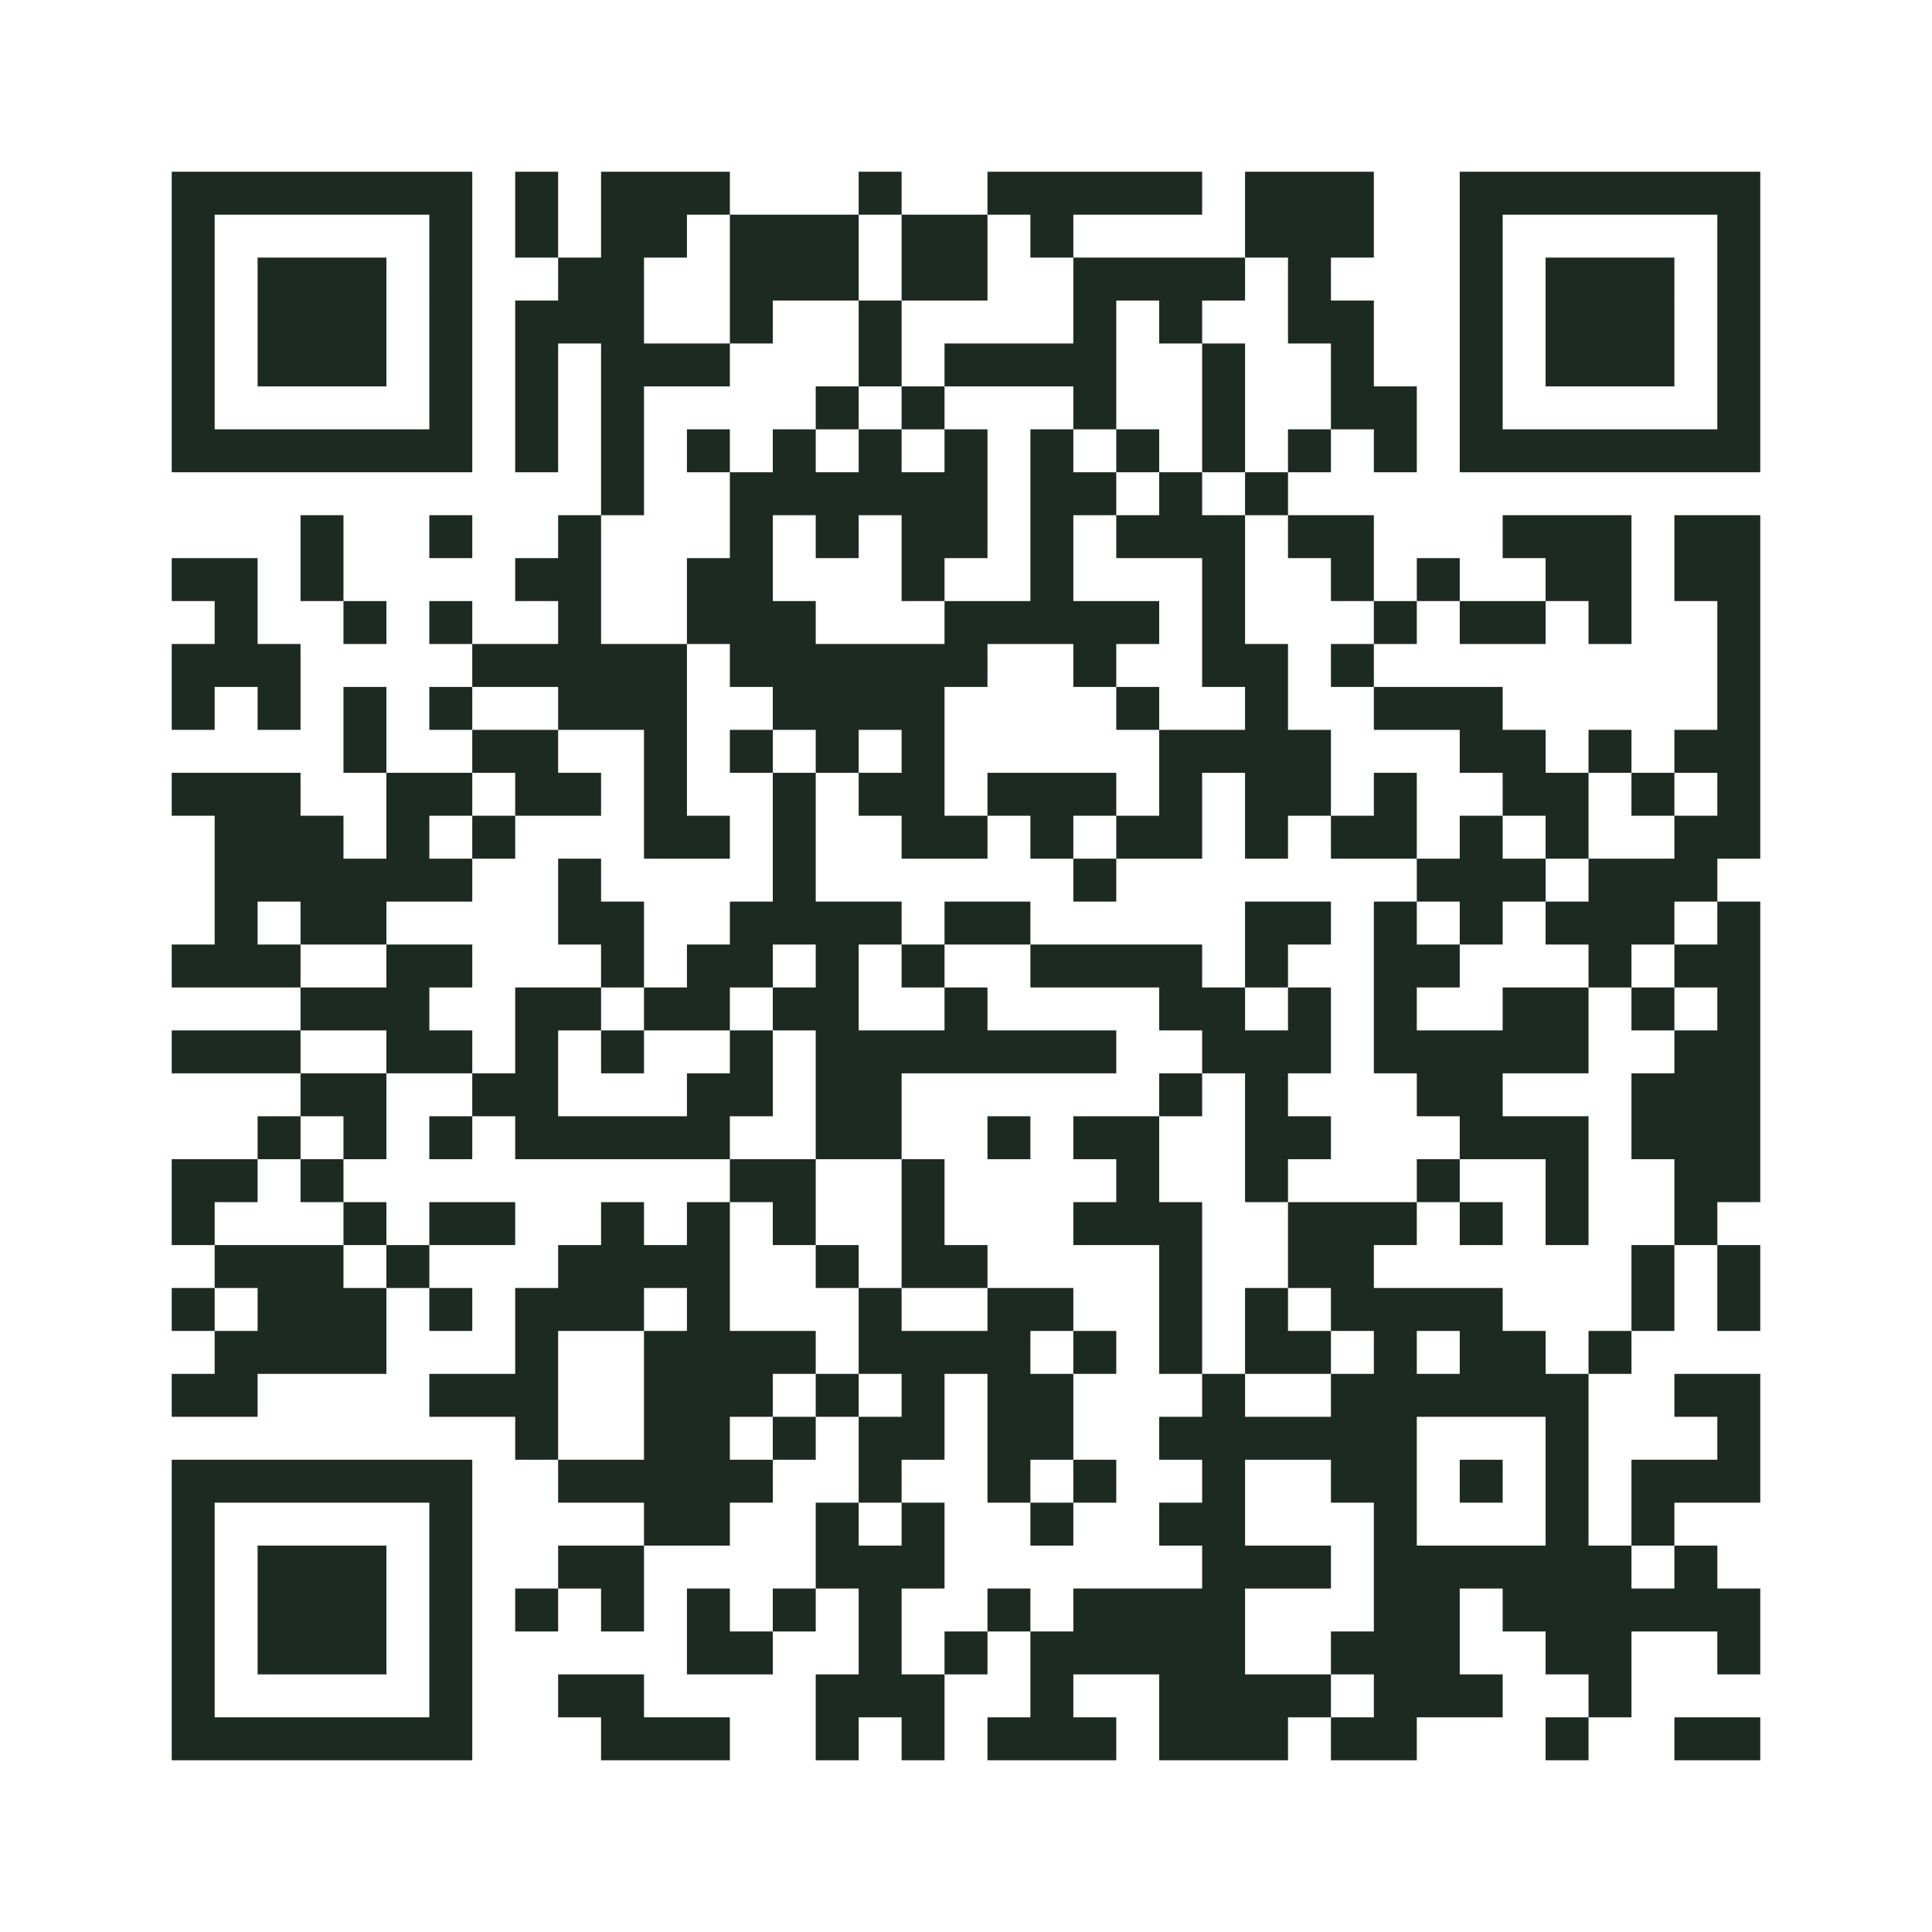
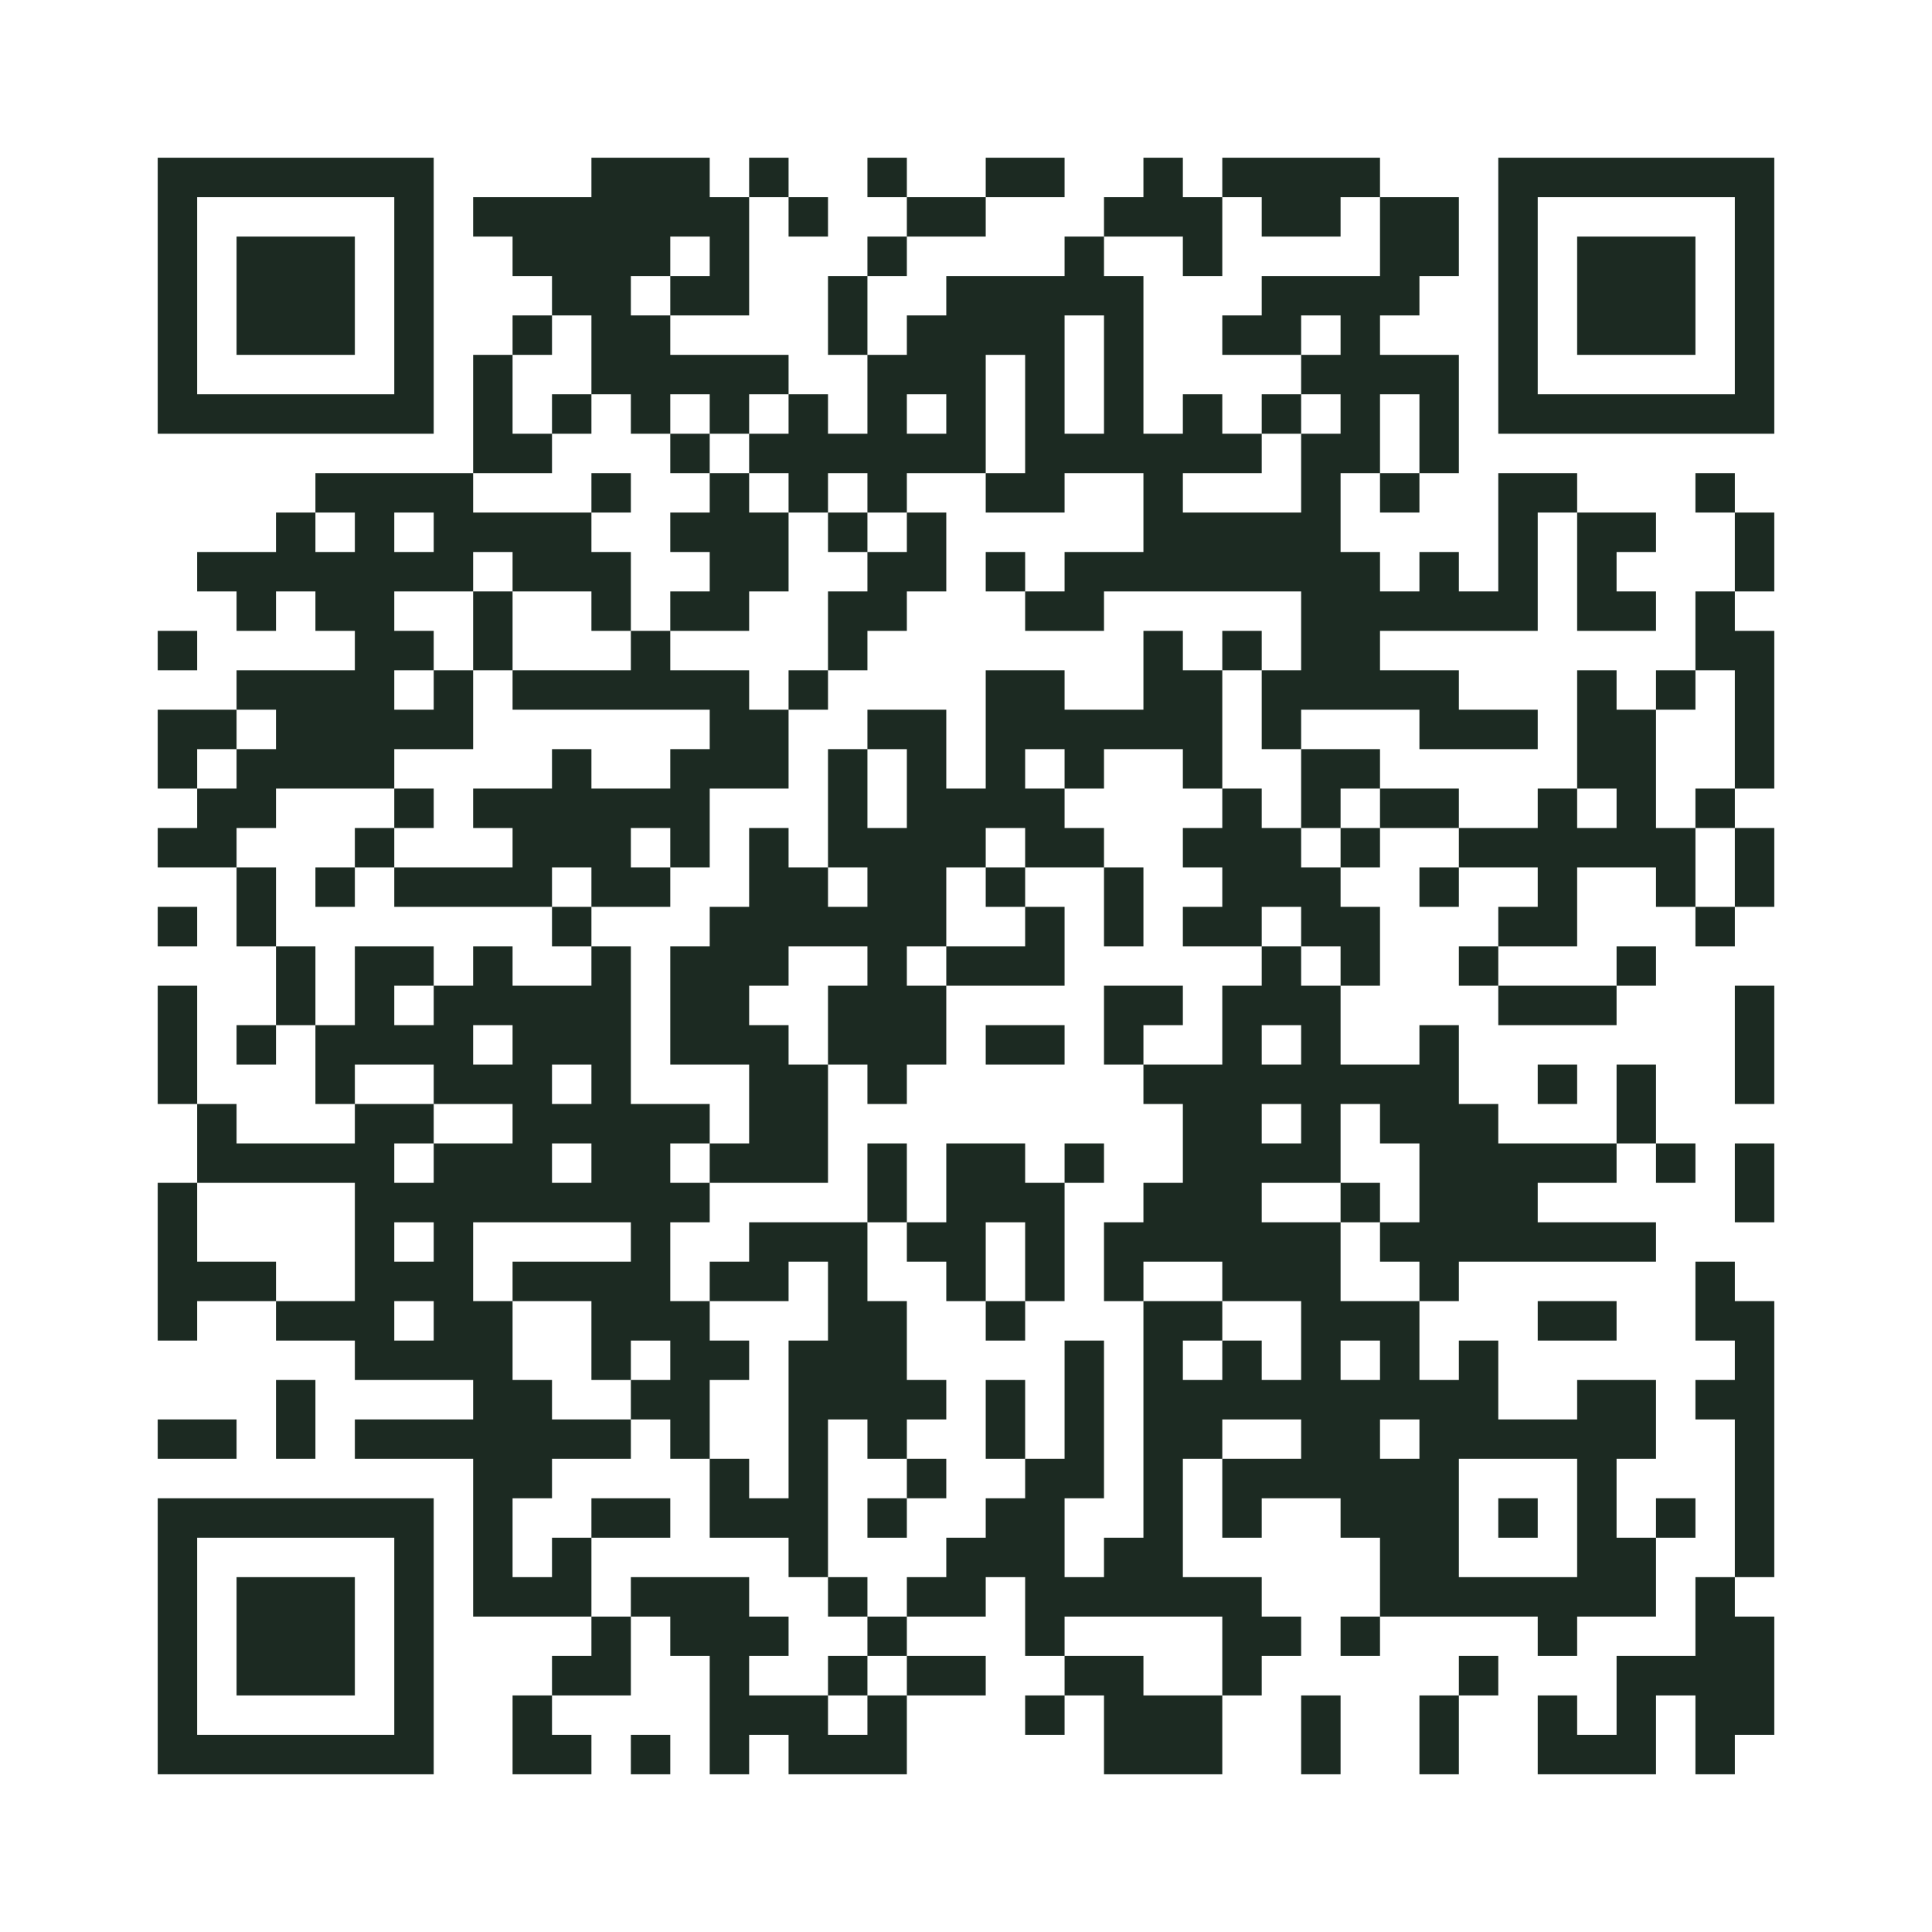
- <svg xmlns="http://www.w3.org/2000/svg" width="900" height="900" class="segno">
+ <svg xmlns="http://www.w3.org/2000/svg" width="980" height="980" class="segno">
  <g transform="scale(20)">
-     <path fill="#fff" d="M0 0h45v45h-45z" />
-     <path class="qrline" stroke="#1c2a22" d="M4 4.5h7m1 0h1m1 0h3m3 0h1m2 0h5m1 0h3m2 0h7m-37 1h1m5 0h1m1 0h1m1 0h2m1 0h3m1 0h2m1 0h1m4 0h3m2 0h1m5 0h1m-37 1h1m1 0h3m1 0h1m2 0h2m2 0h3m1 0h2m2 0h4m1 0h1m3 0h1m1 0h3m1 0h1m-37 1h1m1 0h3m1 0h1m1 0h3m2 0h1m2 0h1m4 0h1m1 0h1m2 0h2m2 0h1m1 0h3m1 0h1m-37 1h1m1 0h3m1 0h1m1 0h1m1 0h3m3 0h1m1 0h4m2 0h1m2 0h1m2 0h1m1 0h3m1 0h1m-37 1h1m5 0h1m1 0h1m1 0h1m4 0h1m1 0h1m3 0h1m2 0h1m2 0h2m1 0h1m5 0h1m-37 1h7m1 0h1m1 0h1m1 0h1m1 0h1m1 0h1m1 0h1m1 0h1m1 0h1m1 0h1m1 0h1m1 0h1m1 0h7m-27 1h1m2 0h6m1 0h2m1 0h1m1 0h1m-23 1h1m2 0h1m2 0h1m3 0h1m1 0h1m1 0h2m1 0h1m1 0h3m1 0h2m3 0h3m1 0h2m-37 1h2m1 0h1m4 0h2m2 0h2m3 0h1m2 0h1m3 0h1m2 0h1m1 0h1m2 0h2m1 0h2m-36 1h1m2 0h1m1 0h1m2 0h1m2 0h3m3 0h5m1 0h1m3 0h1m1 0h2m1 0h1m2 0h1m-37 1h3m4 0h5m1 0h6m2 0h1m2 0h2m1 0h1m8 0h1m-37 1h1m1 0h1m1 0h1m1 0h1m2 0h3m2 0h4m4 0h1m2 0h1m2 0h3m5 0h1m-33 1h1m2 0h2m2 0h1m1 0h1m1 0h1m1 0h1m5 0h4m3 0h2m1 0h1m1 0h2m-37 1h3m2 0h2m1 0h2m1 0h1m2 0h1m1 0h2m1 0h3m1 0h1m1 0h2m1 0h1m2 0h2m1 0h1m1 0h1m-36 1h3m1 0h1m1 0h1m3 0h2m1 0h1m2 0h2m1 0h1m1 0h2m1 0h1m1 0h2m1 0h1m1 0h1m2 0h2m-36 1h6m2 0h1m4 0h1m6 0h1m7 0h3m1 0h3m-35 1h1m1 0h2m4 0h2m2 0h4m1 0h2m5 0h2m1 0h1m1 0h1m1 0h3m1 0h1m-37 1h3m2 0h2m3 0h1m1 0h2m1 0h1m1 0h1m2 0h4m1 0h1m2 0h2m3 0h1m1 0h2m-34 1h3m2 0h2m1 0h2m1 0h2m2 0h1m4 0h2m1 0h1m1 0h1m2 0h2m1 0h1m1 0h1m-37 1h3m2 0h2m1 0h1m1 0h1m2 0h1m1 0h7m2 0h3m1 0h5m2 0h2m-34 1h2m2 0h2m3 0h2m1 0h2m6 0h1m1 0h1m3 0h2m3 0h3m-35 1h1m1 0h1m1 0h1m1 0h5m2 0h2m2 0h1m1 0h2m2 0h2m3 0h3m1 0h3m-37 1h2m1 0h1m9 0h2m2 0h1m4 0h1m2 0h1m3 0h1m2 0h1m2 0h2m-37 1h1m3 0h1m1 0h2m2 0h1m1 0h1m1 0h1m2 0h1m3 0h3m2 0h3m1 0h1m1 0h1m2 0h1m-35 1h3m1 0h1m3 0h4m2 0h1m1 0h2m4 0h1m2 0h2m6 0h1m1 0h1m-37 1h1m1 0h3m1 0h1m1 0h3m1 0h1m3 0h1m2 0h2m2 0h1m1 0h1m1 0h4m3 0h1m1 0h1m-36 1h4m3 0h1m2 0h4m1 0h4m1 0h1m1 0h1m1 0h2m1 0h1m1 0h2m1 0h1m-34 1h2m4 0h3m2 0h3m1 0h1m1 0h1m1 0h2m3 0h1m2 0h6m2 0h2m-29 1h1m2 0h2m1 0h1m1 0h2m1 0h2m2 0h6m3 0h1m3 0h1m-37 1h7m2 0h5m2 0h1m2 0h1m1 0h1m2 0h1m2 0h2m1 0h1m1 0h1m1 0h3m-37 1h1m5 0h1m4 0h2m2 0h1m1 0h1m2 0h1m2 0h2m3 0h1m3 0h1m1 0h1m-35 1h1m1 0h3m1 0h1m2 0h2m4 0h3m6 0h3m1 0h6m1 0h1m-36 1h1m1 0h3m1 0h1m1 0h1m1 0h1m1 0h1m1 0h1m1 0h1m2 0h1m1 0h4m3 0h2m1 0h6m-37 1h1m1 0h3m1 0h1m5 0h2m2 0h1m1 0h1m1 0h5m2 0h3m2 0h2m2 0h1m-37 1h1m5 0h1m2 0h2m4 0h3m2 0h1m2 0h4m1 0h3m2 0h1m-34 1h7m3 0h3m2 0h1m1 0h1m1 0h3m1 0h3m1 0h2m3 0h1m2 0h2" />
+     <path fill="#fff" d="M0 0h49v49h-49z" />
+     <path class="qrline" stroke="#1c2a22" d="M4 4.5h7m4 0h3m1 0h1m2 0h1m2 0h2m2 0h1m1 0h4m3 0h7m-41 1h1m5 0h1m1 0h7m1 0h1m2 0h2m3 0h3m1 0h2m1 0h2m1 0h1m5 0h1m-41 1h1m1 0h3m1 0h1m2 0h4m1 0h1m3 0h1m4 0h1m2 0h1m4 0h2m1 0h1m1 0h3m1 0h1m-41 1h1m1 0h3m1 0h1m3 0h2m1 0h2m2 0h1m2 0h5m3 0h4m2 0h1m1 0h3m1 0h1m-41 1h1m1 0h3m1 0h1m2 0h1m1 0h2m4 0h1m1 0h4m1 0h1m2 0h2m1 0h1m3 0h1m1 0h3m1 0h1m-41 1h1m5 0h1m1 0h1m2 0h5m2 0h3m1 0h1m1 0h1m4 0h4m1 0h1m5 0h1m-41 1h7m1 0h1m1 0h1m1 0h1m1 0h1m1 0h1m1 0h1m1 0h1m1 0h1m1 0h1m1 0h1m1 0h1m1 0h1m1 0h1m1 0h7m-33 1h2m3 0h1m1 0h6m1 0h6m1 0h2m1 0h1m-29 1h4m3 0h1m2 0h1m1 0h1m1 0h1m2 0h2m2 0h1m3 0h1m1 0h1m2 0h2m3 0h1m-37 1h1m1 0h1m1 0h4m2 0h3m1 0h1m1 0h1m5 0h5m4 0h1m1 0h2m2 0h1m-40 1h7m1 0h3m2 0h2m2 0h2m1 0h1m1 0h8m1 0h1m1 0h1m1 0h1m3 0h1m-39 1h1m1 0h2m2 0h1m2 0h1m1 0h2m2 0h2m3 0h2m5 0h6m1 0h2m1 0h1m-40 1h1m4 0h2m1 0h1m3 0h1m4 0h1m7 0h1m1 0h1m1 0h2m8 0h2m-39 1h4m1 0h1m1 0h6m1 0h1m4 0h2m2 0h2m1 0h5m3 0h1m1 0h1m1 0h1m-41 1h2m1 0h5m6 0h2m2 0h2m1 0h6m1 0h1m3 0h3m1 0h2m2 0h1m-41 1h1m1 0h4m4 0h1m2 0h3m1 0h1m1 0h1m1 0h1m1 0h1m2 0h1m2 0h2m5 0h2m2 0h1m-40 1h2m3 0h1m1 0h6m3 0h1m1 0h4m4 0h1m1 0h1m1 0h2m2 0h1m1 0h1m1 0h1m-40 1h2m3 0h1m3 0h3m1 0h1m1 0h1m1 0h4m1 0h2m2 0h3m1 0h1m2 0h6m1 0h1m-39 1h1m1 0h1m1 0h4m1 0h2m2 0h2m1 0h2m1 0h1m2 0h1m2 0h3m2 0h1m2 0h1m2 0h1m1 0h1m-41 1h1m1 0h1m7 0h1m3 0h6m2 0h1m1 0h1m1 0h2m1 0h2m3 0h2m3 0h1m-37 1h1m1 0h2m1 0h1m2 0h1m1 0h3m2 0h1m1 0h3m5 0h1m1 0h1m2 0h1m3 0h1m-38 1h1m2 0h1m1 0h1m1 0h5m1 0h2m2 0h3m4 0h2m1 0h3m4 0h3m3 0h1m-41 1h1m1 0h1m1 0h4m1 0h3m1 0h3m1 0h3m1 0h2m1 0h1m2 0h1m1 0h1m2 0h1m7 0h1m-41 1h1m3 0h1m2 0h3m1 0h1m3 0h2m1 0h1m6 0h8m2 0h1m1 0h1m2 0h1m-40 1h1m3 0h2m2 0h5m1 0h2m9 0h2m1 0h1m1 0h3m3 0h1m-37 1h5m1 0h3m1 0h2m1 0h3m1 0h1m1 0h2m1 0h1m2 0h4m2 0h5m1 0h1m1 0h1m-41 1h1m4 0h9m4 0h1m1 0h3m2 0h3m2 0h1m1 0h3m5 0h1m-41 1h1m4 0h1m1 0h1m4 0h1m2 0h3m1 0h2m1 0h1m1 0h6m1 0h7m-38 1h3m2 0h3m1 0h4m1 0h2m1 0h1m2 0h1m1 0h1m1 0h1m2 0h3m2 0h1m6 0h1m-40 1h1m2 0h3m1 0h2m2 0h3m3 0h2m2 0h1m3 0h2m2 0h3m3 0h2m2 0h2m-36 1h4m2 0h1m1 0h2m1 0h3m4 0h1m1 0h1m1 0h1m1 0h1m1 0h1m1 0h1m6 0h1m-38 1h1m4 0h2m2 0h2m2 0h4m1 0h1m1 0h1m1 0h9m2 0h2m1 0h2m-41 1h2m1 0h1m1 0h7m1 0h1m2 0h1m1 0h1m2 0h1m1 0h1m1 0h2m2 0h2m1 0h6m2 0h1m-33 1h2m4 0h1m1 0h1m2 0h1m2 0h2m1 0h1m1 0h6m3 0h1m3 0h1m-41 1h7m1 0h1m2 0h2m1 0h3m1 0h1m2 0h2m2 0h1m1 0h1m2 0h3m1 0h1m1 0h1m1 0h1m1 0h1m-41 1h1m5 0h1m1 0h1m1 0h1m5 0h1m3 0h3m1 0h2m5 0h2m3 0h2m2 0h1m-41 1h1m1 0h3m1 0h1m1 0h3m1 0h3m2 0h1m1 0h2m1 0h6m3 0h7m1 0h1m-40 1h1m1 0h3m1 0h1m4 0h1m1 0h3m2 0h1m3 0h1m4 0h2m1 0h1m4 0h1m3 0h2m-41 1h1m1 0h3m1 0h1m3 0h2m2 0h1m2 0h1m1 0h2m2 0h2m2 0h1m5 0h1m3 0h4m-41 1h1m5 0h1m2 0h1m4 0h3m1 0h1m3 0h1m1 0h3m2 0h1m2 0h1m2 0h1m1 0h1m1 0h2m-41 1h7m2 0h2m1 0h1m1 0h1m1 0h3m5 0h3m2 0h1m2 0h1m2 0h3m1 0h1" />
  </g>
</svg>
